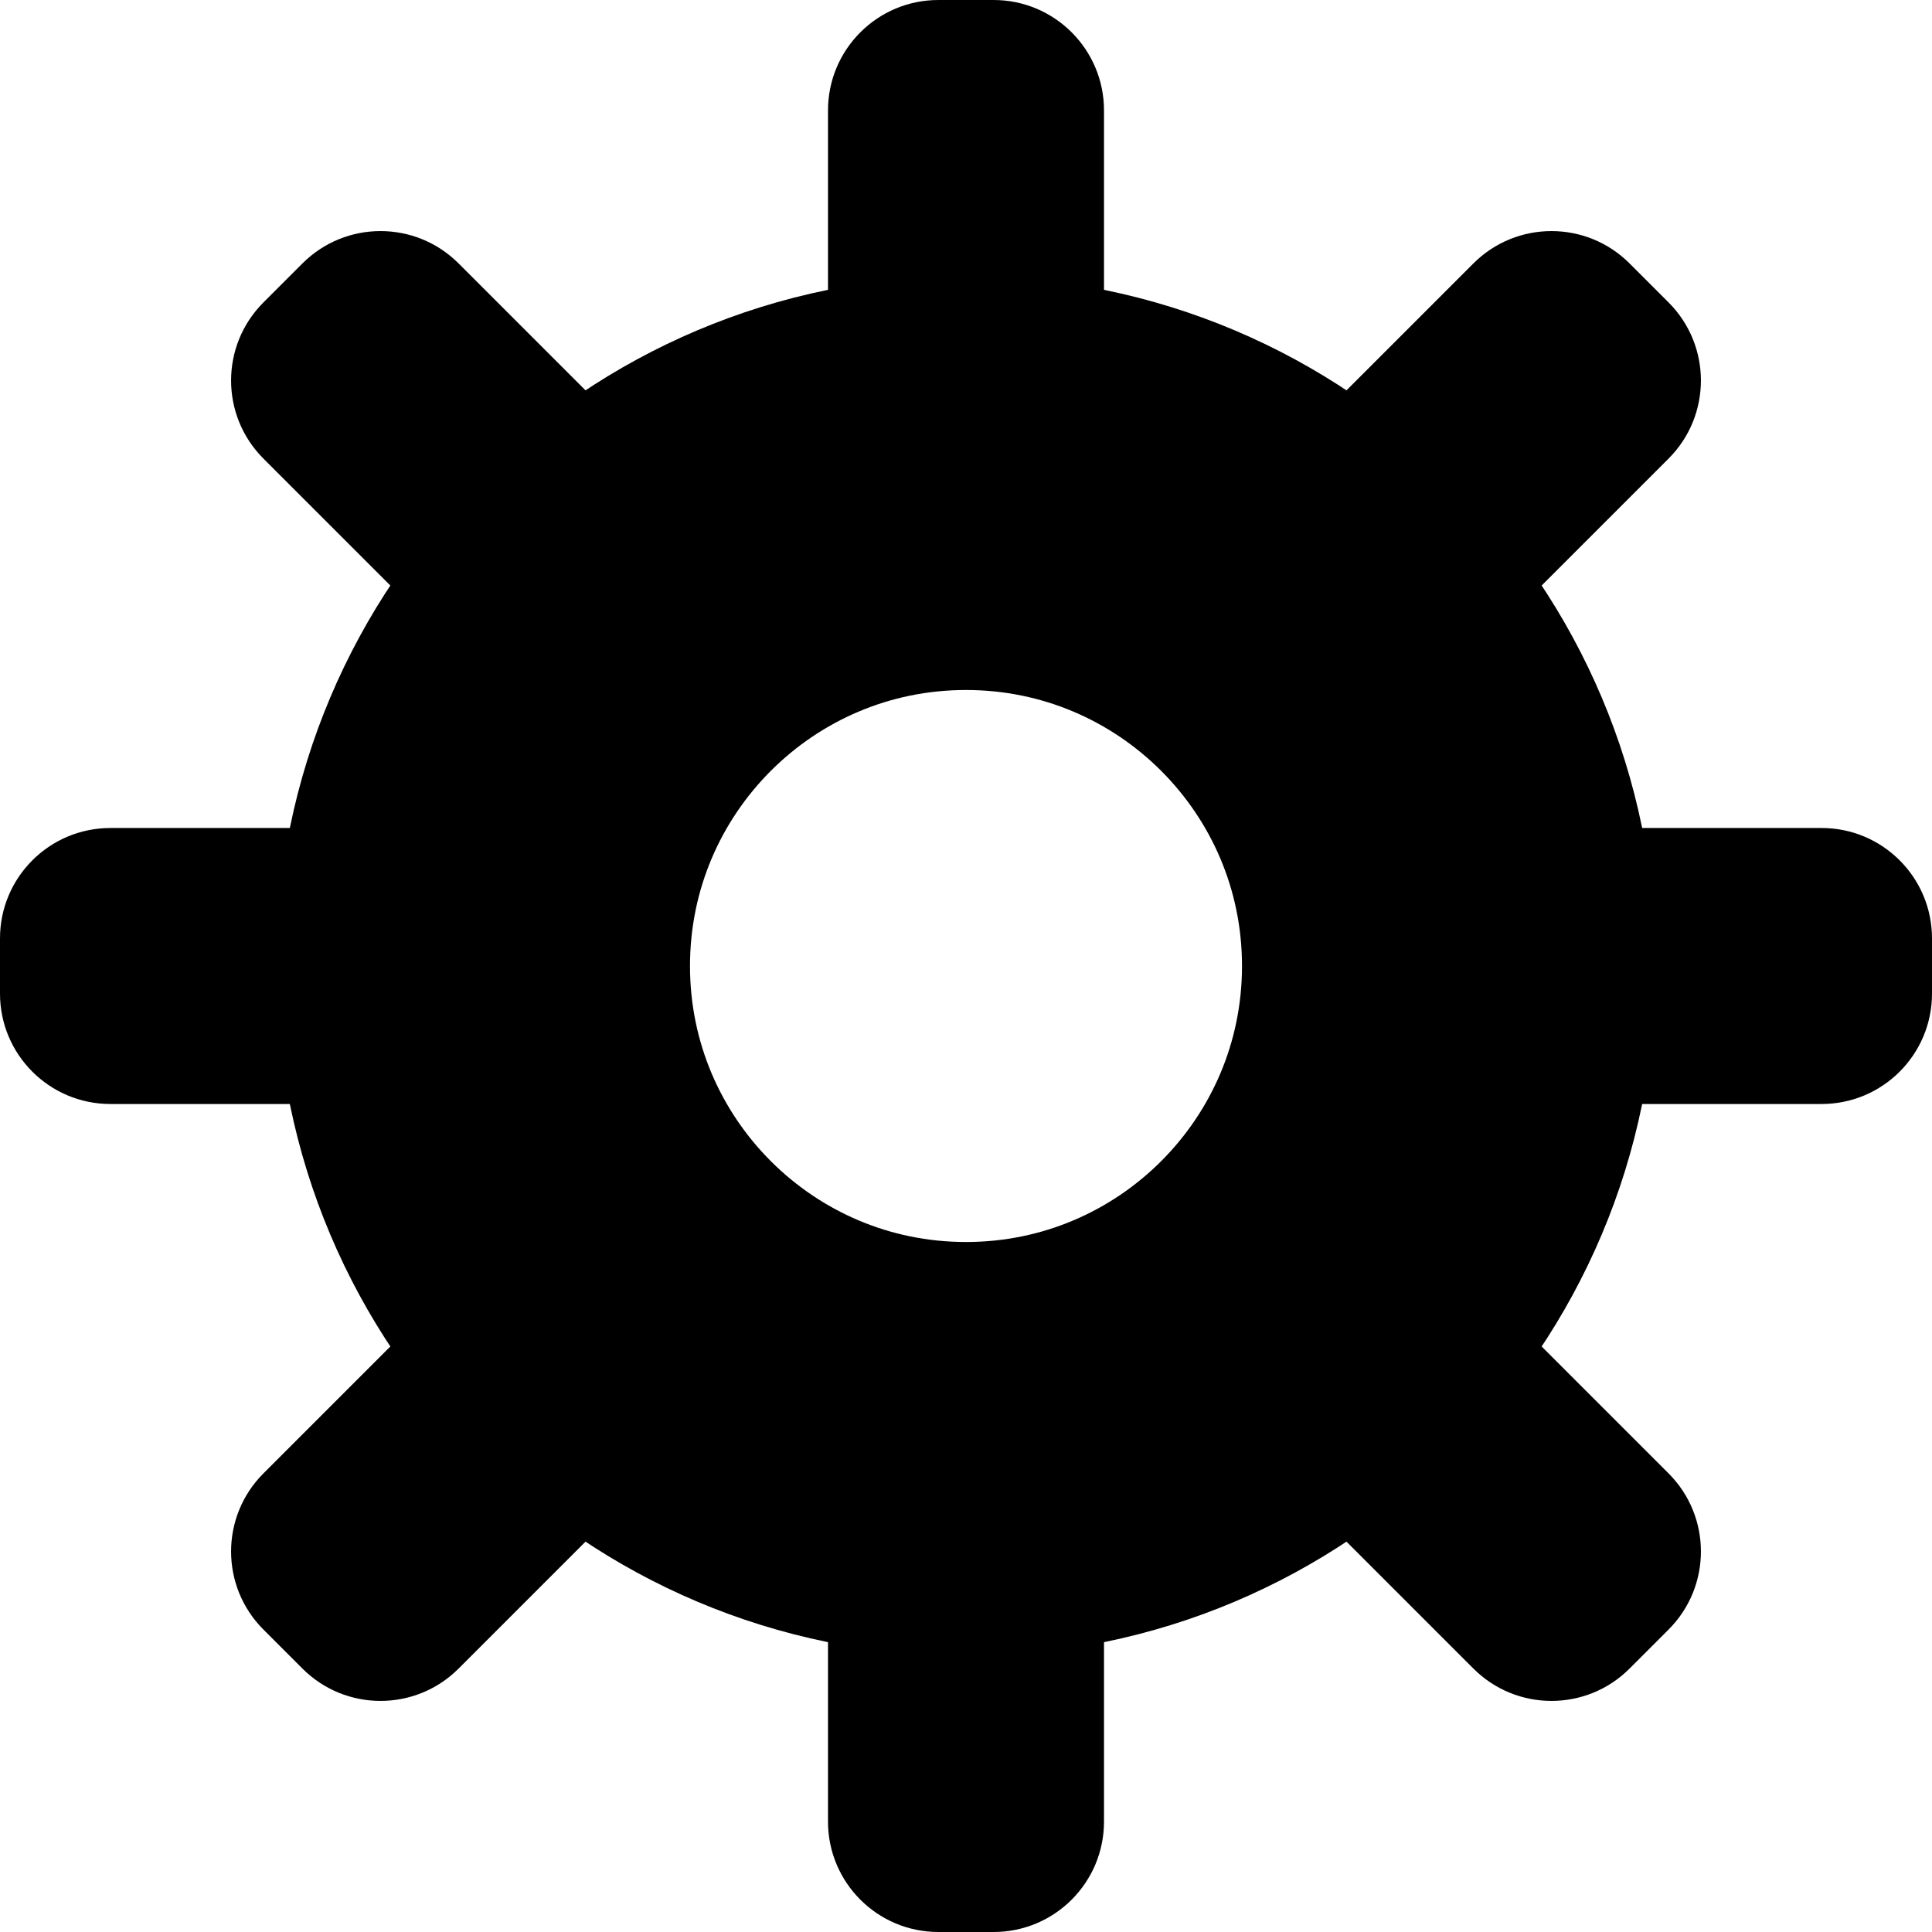
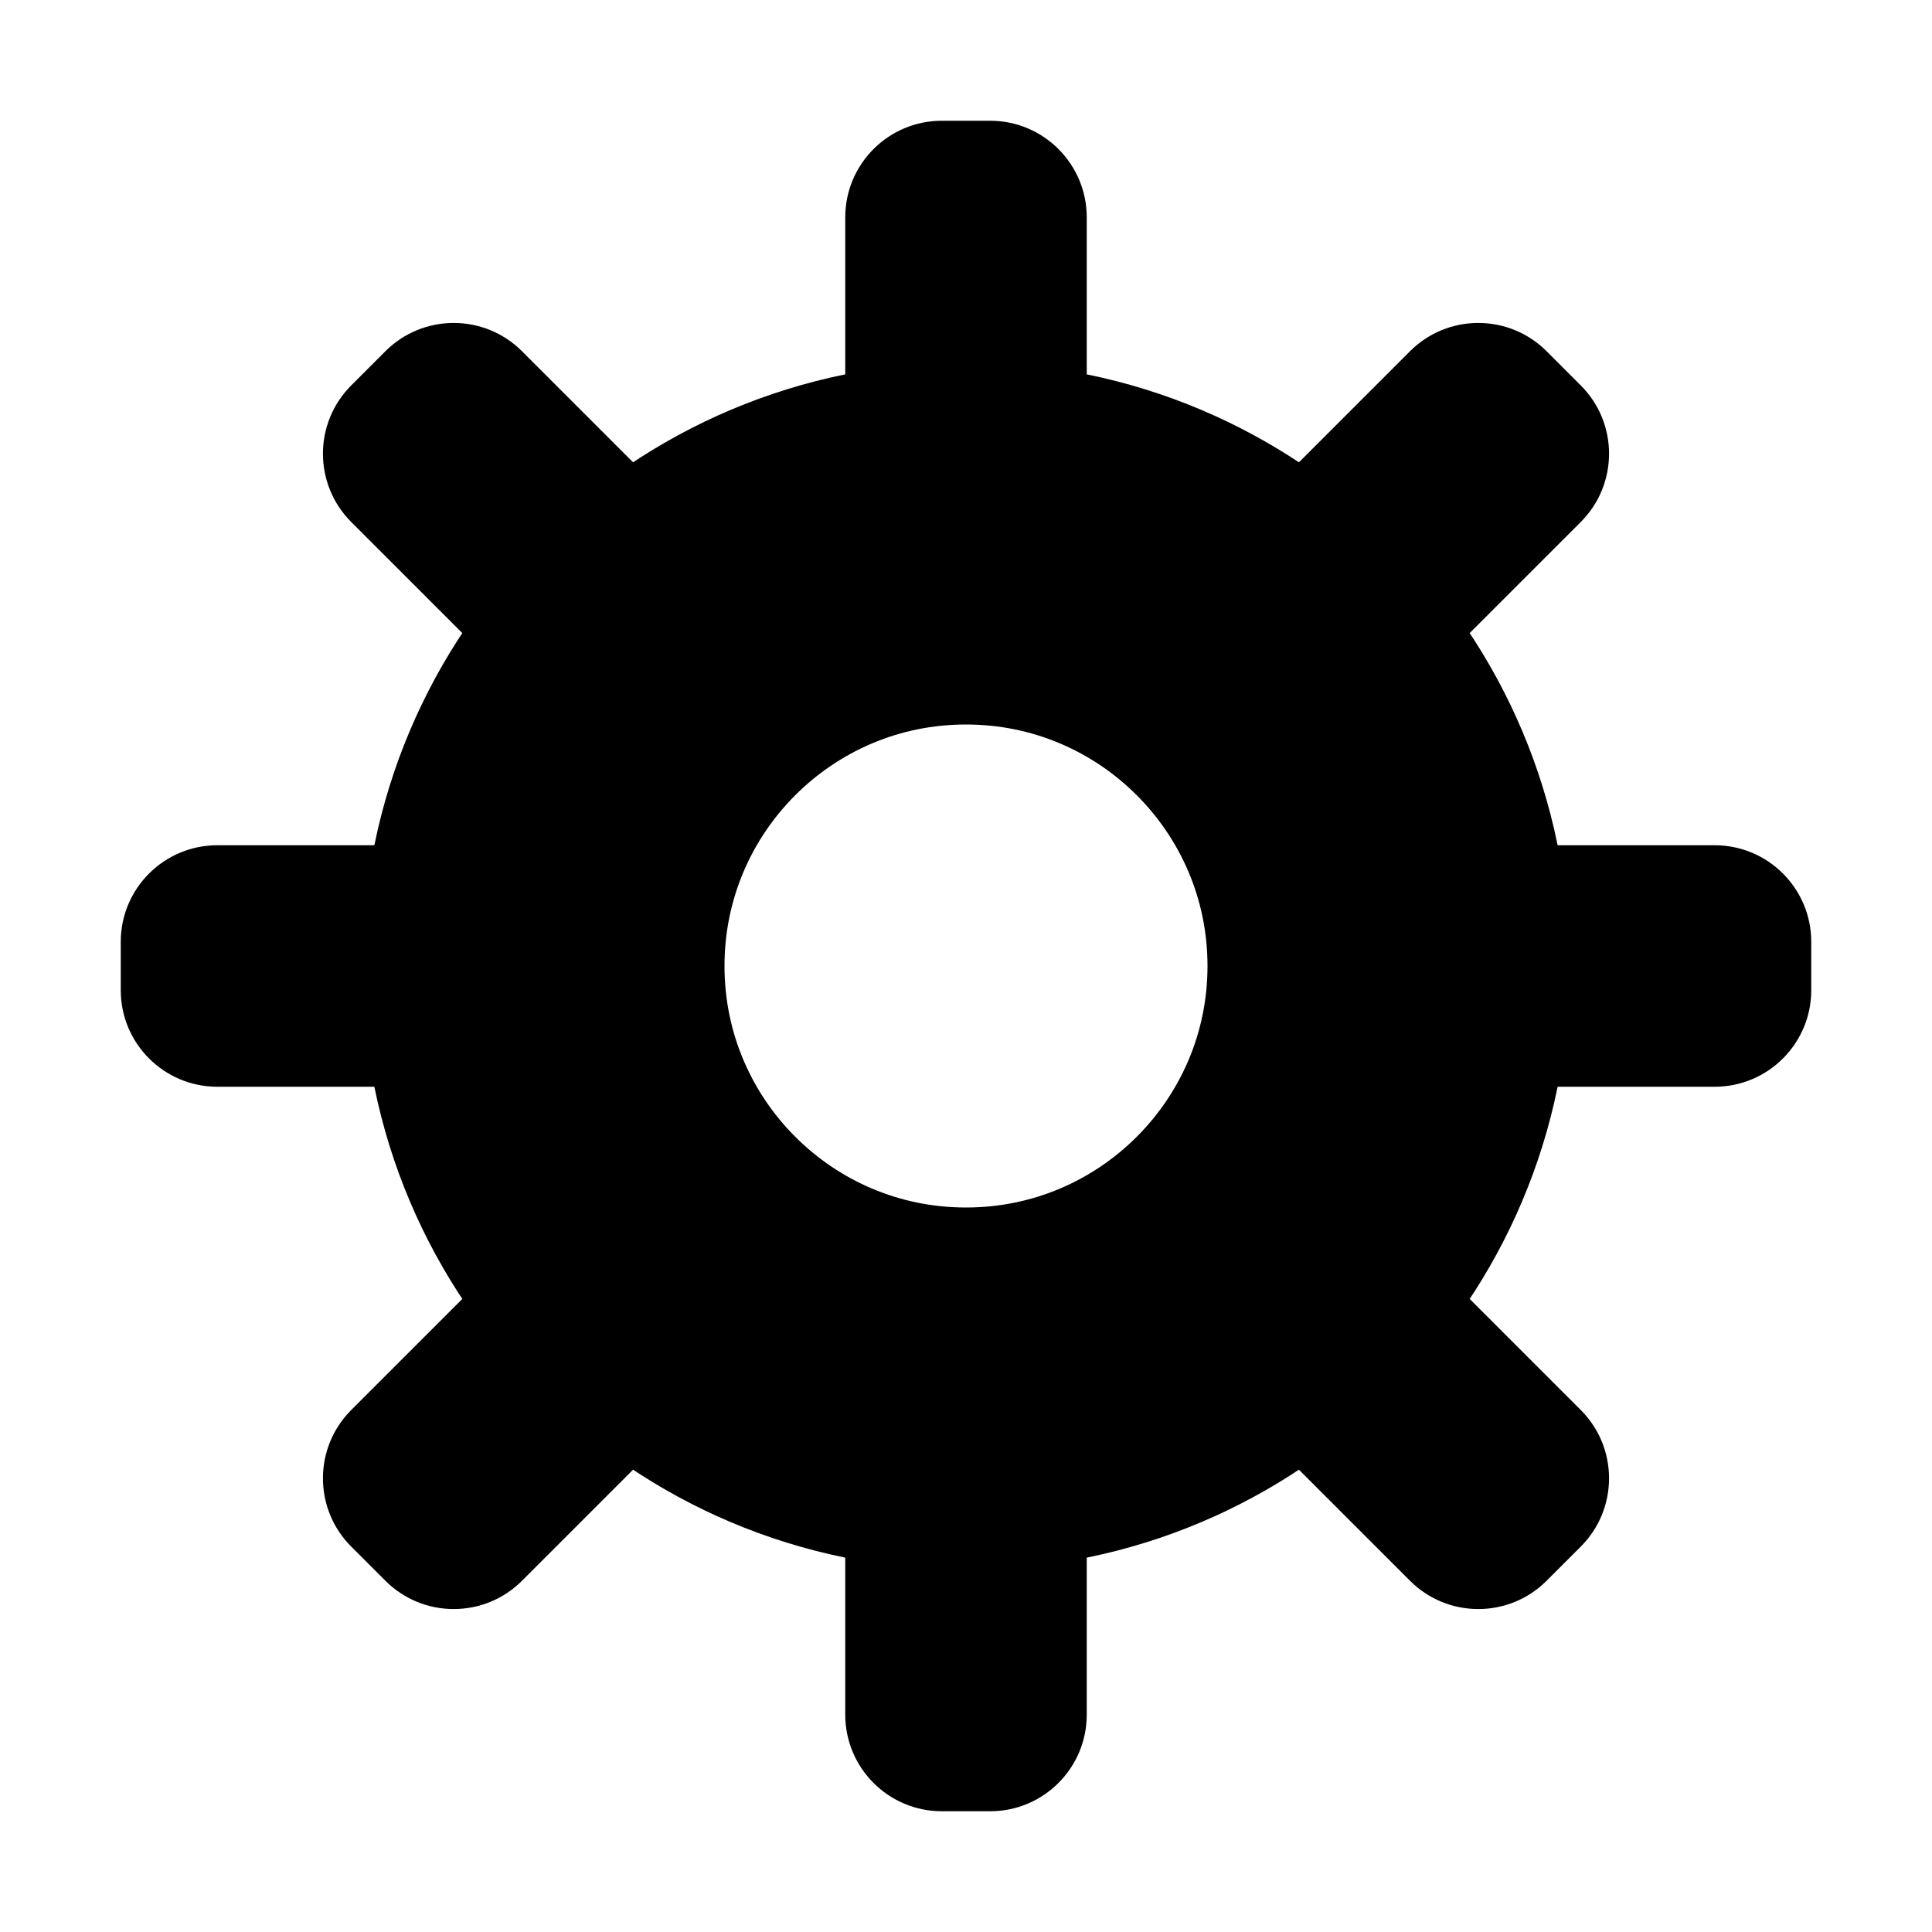
- <svg xmlns="http://www.w3.org/2000/svg" viewbox="0 0 70 70" preserveAspectRatio="none">
-   <circle r="17.5" cx="35" cy="35" fill="none" stroke="black" stroke-width="15" />
-   <rect x="0" y="30" width="15" height="10" rx="4" />
-   <rect x="55" y="30" width="15" height="10" rx="4" />
-   <rect x="30" y="0" width="10" height="15" rx="4" />
-   <rect x="30" y="55" width="10" height="15" rx="4" />
-   <rect x="0" y="0" width="15" height="10" rx="4" transform="translate(10.25126, 5.251263) rotate(45, 0, 5)" />
-   <rect x="0" y="0" width="15" height="10" rx="4" transform="translate(59.74874, 5.251263) rotate(135, 0, 5)" />
-   <rect x="0" y="0" width="15" height="10" rx="4" transform="translate(59.74874, 54.74874) rotate(225, 0, 5)" />
-   <rect x="0" y="0" width="15" height="10" rx="4" transform="translate(10.25126, 54.74874) rotate(315, 0, 5)" />
+ <svg xmlns="http://www.w3.org/2000/svg" viewBox="0 0 80 80" preserveAspectRatio="none">
+   <circle r="17.5" cx="40" cy="40" fill="none" stroke="black" stroke-width="15" />
+   <rect x="5" y="35" width="15" height="10" rx="4" />
+   <rect x="60" y="35" width="15" height="10" rx="4" />
+   <rect x="35" y="5" width="10" height="15" rx="4" />
+   <rect x="35" y="60" width="10" height="15" rx="4" />
+   <rect x="0" y="0" width="15" height="10" rx="4" transform="translate(15.25126, 10.25126) rotate(45, 0, 5)" />
+   <rect x="0" y="0" width="15" height="10" rx="4" transform="translate(64.74874, 10.25126) rotate(135, 0, 5)" />
+   <rect x="0" y="0" width="15" height="10" rx="4" transform="translate(64.74874, 59.74874) rotate(225, 0, 5)" />
+   <rect x="0" y="0" width="15" height="10" rx="4" transform="translate(15.25126, 59.74874) rotate(315, 0, 5)" />
</svg>
